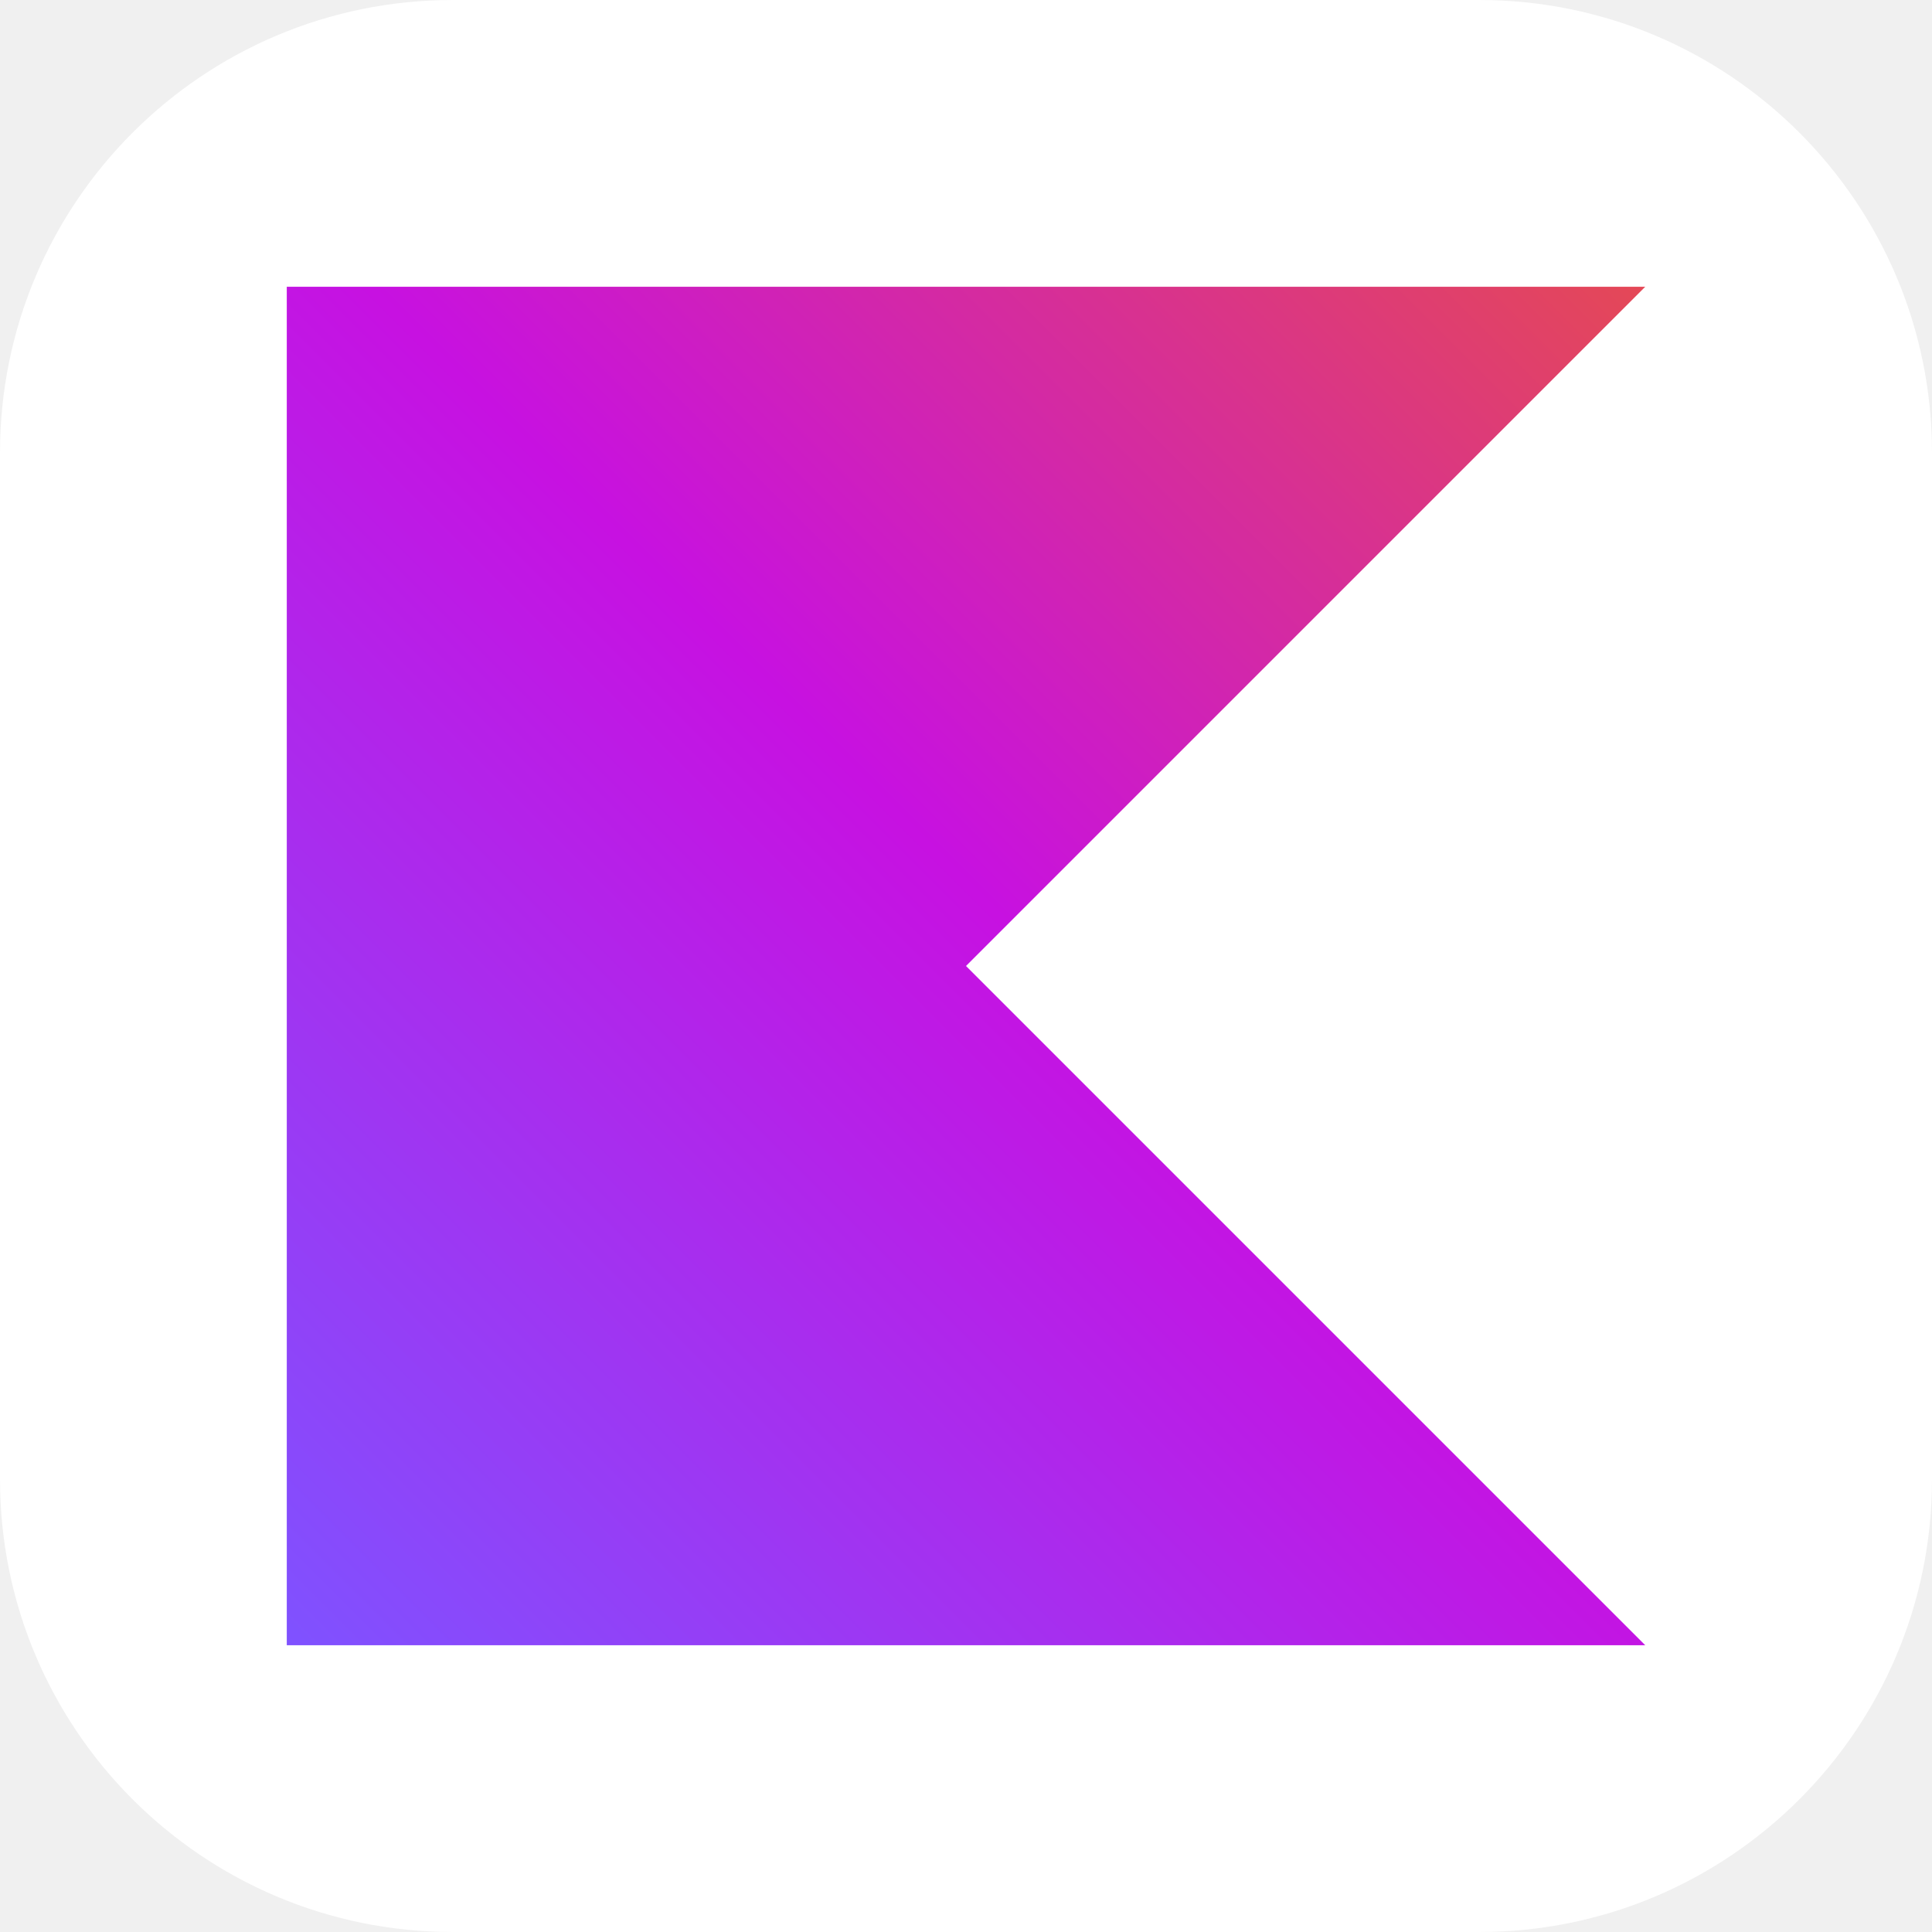
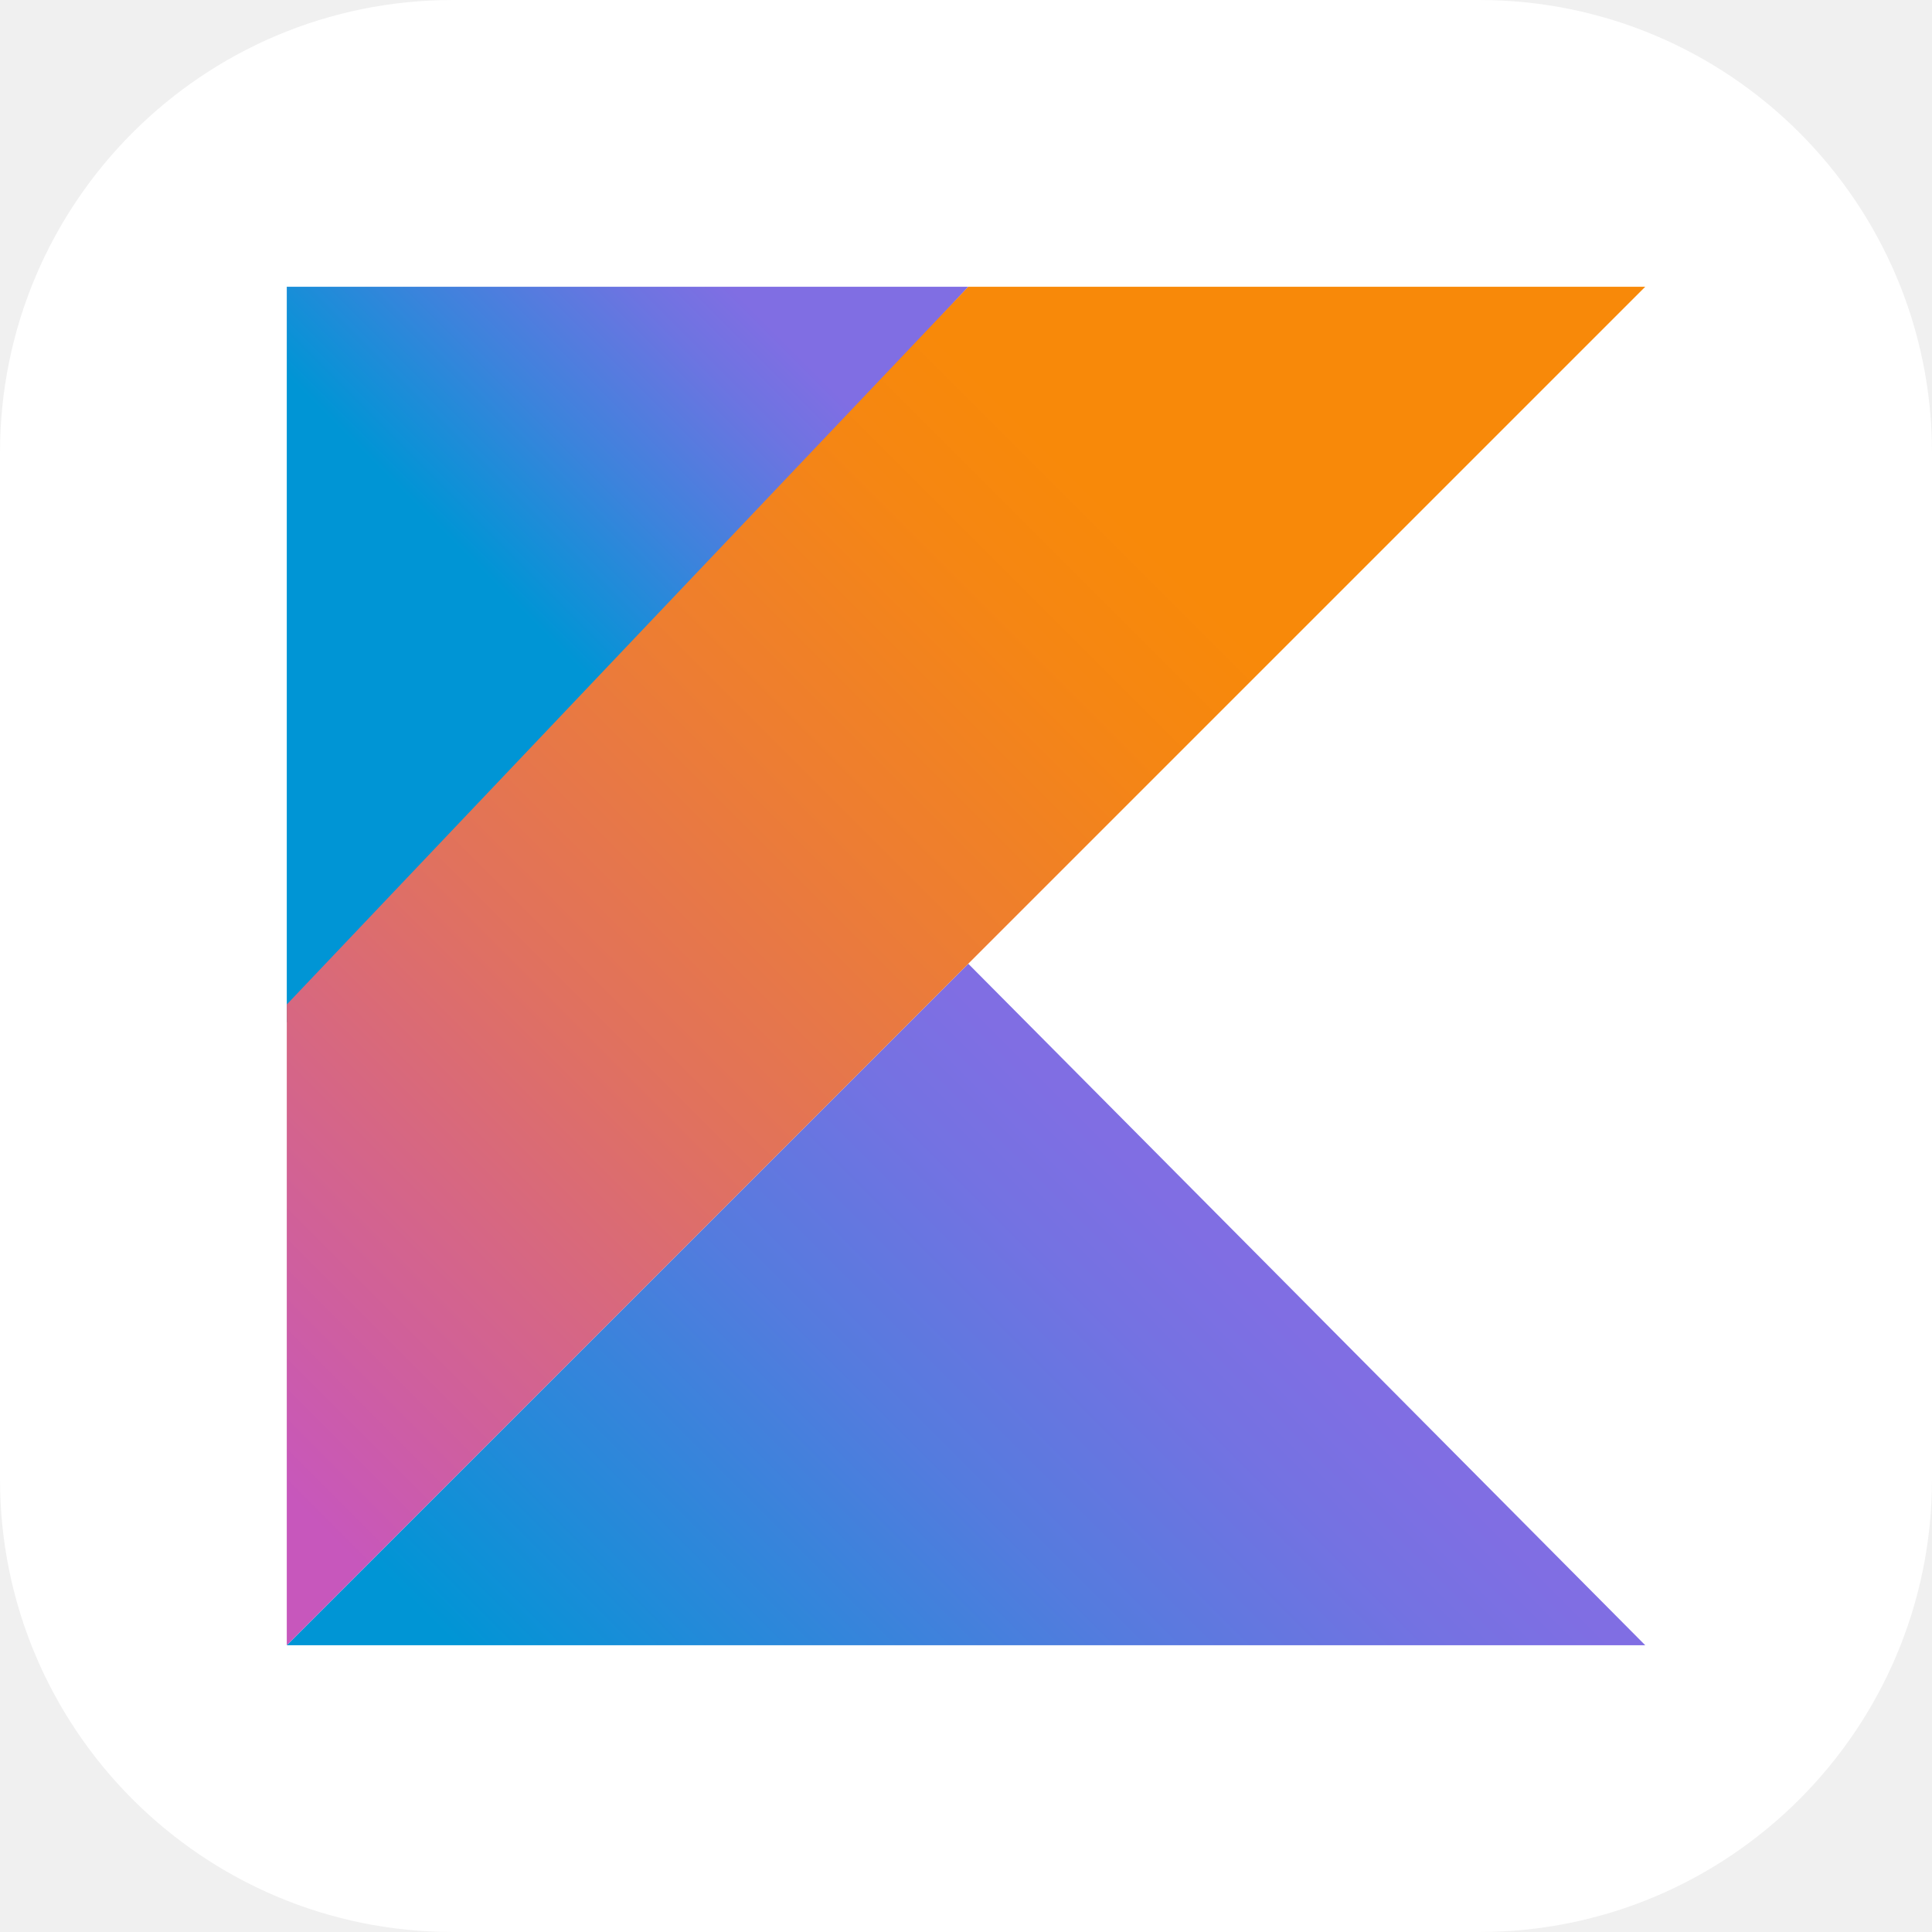
<svg xmlns="http://www.w3.org/2000/svg" width="256" height="256" viewBox="0 0 256 256" fill="none">
  <rect width="256" height="256" rx="60" fill="white" />
-   <path d="M218 218H38V38H218L128 128L218 218Z" fill="url(#paint0_linear_7_121)" />
+   <path d="M38 218L128.3 127.7L218 218H38Z" fill="url(#paint0_linear_7_121)" />
+   <path d="M38 38H128.3L38 135.5V38Z" fill="url(#paint1_linear_7_121)" />
+   <path d="M128.3 38L38 133.1V218L128.3 127.7L218 38H128.3Z" fill="url(#paint2_linear_7_121)" />
  <defs>
-     <linearGradient id="paint0_linear_7_121" x1="218" y1="38" x2="38" y2="218" gradientUnits="userSpaceOnUse">
-       <stop offset="0.003" stop-color="#E44857" />
-       <stop offset="0.469" stop-color="#C711E1" />
-       <stop offset="1" stop-color="#7F52FF" />
+     <linearGradient id="paint0_linear_7_121" x1="85.878" y1="260.043" x2="170.92" y2="175" gradientUnits="userSpaceOnUse">
+       <stop offset="0.097" stop-color="#0095D5" />
+       <stop offset="0.301" stop-color="#238AD9" />
+       <stop offset="0.621" stop-color="#557BDE" />
+       <stop offset="0.864" stop-color="#7472E2" />
+       <stop offset="1" stop-color="#806EE3" />
+     </linearGradient>
+     <linearGradient id="paint1_linear_7_121" x1="50.628" y1="74.177" x2="100.02" y2="24.785" gradientUnits="userSpaceOnUse">
+       <stop offset="0.118" stop-color="#0095D5" />
+       <stop offset="0.418" stop-color="#3C83DC" />
+       <stop offset="0.696" stop-color="#6D74E1" />
+       <stop offset="0.833" stop-color="#806EE3" />
+     </linearGradient>
+     <linearGradient id="paint2_linear_7_121" x1="7.695" y1="203.491" x2="175.195" y2="35.992" gradientUnits="userSpaceOnUse">
+       <stop offset="0.107" stop-color="#C757BC" />
+       <stop offset="0.214" stop-color="#D0609A" />
+       <stop offset="0.425" stop-color="#E1725C" />
+       <stop offset="0.605" stop-color="#EE7E2F" />
+       <stop offset="0.743" stop-color="#F58613" />
+       <stop offset="0.823" stop-color="#F88909" />
    </linearGradient>
  </defs>
</svg>
